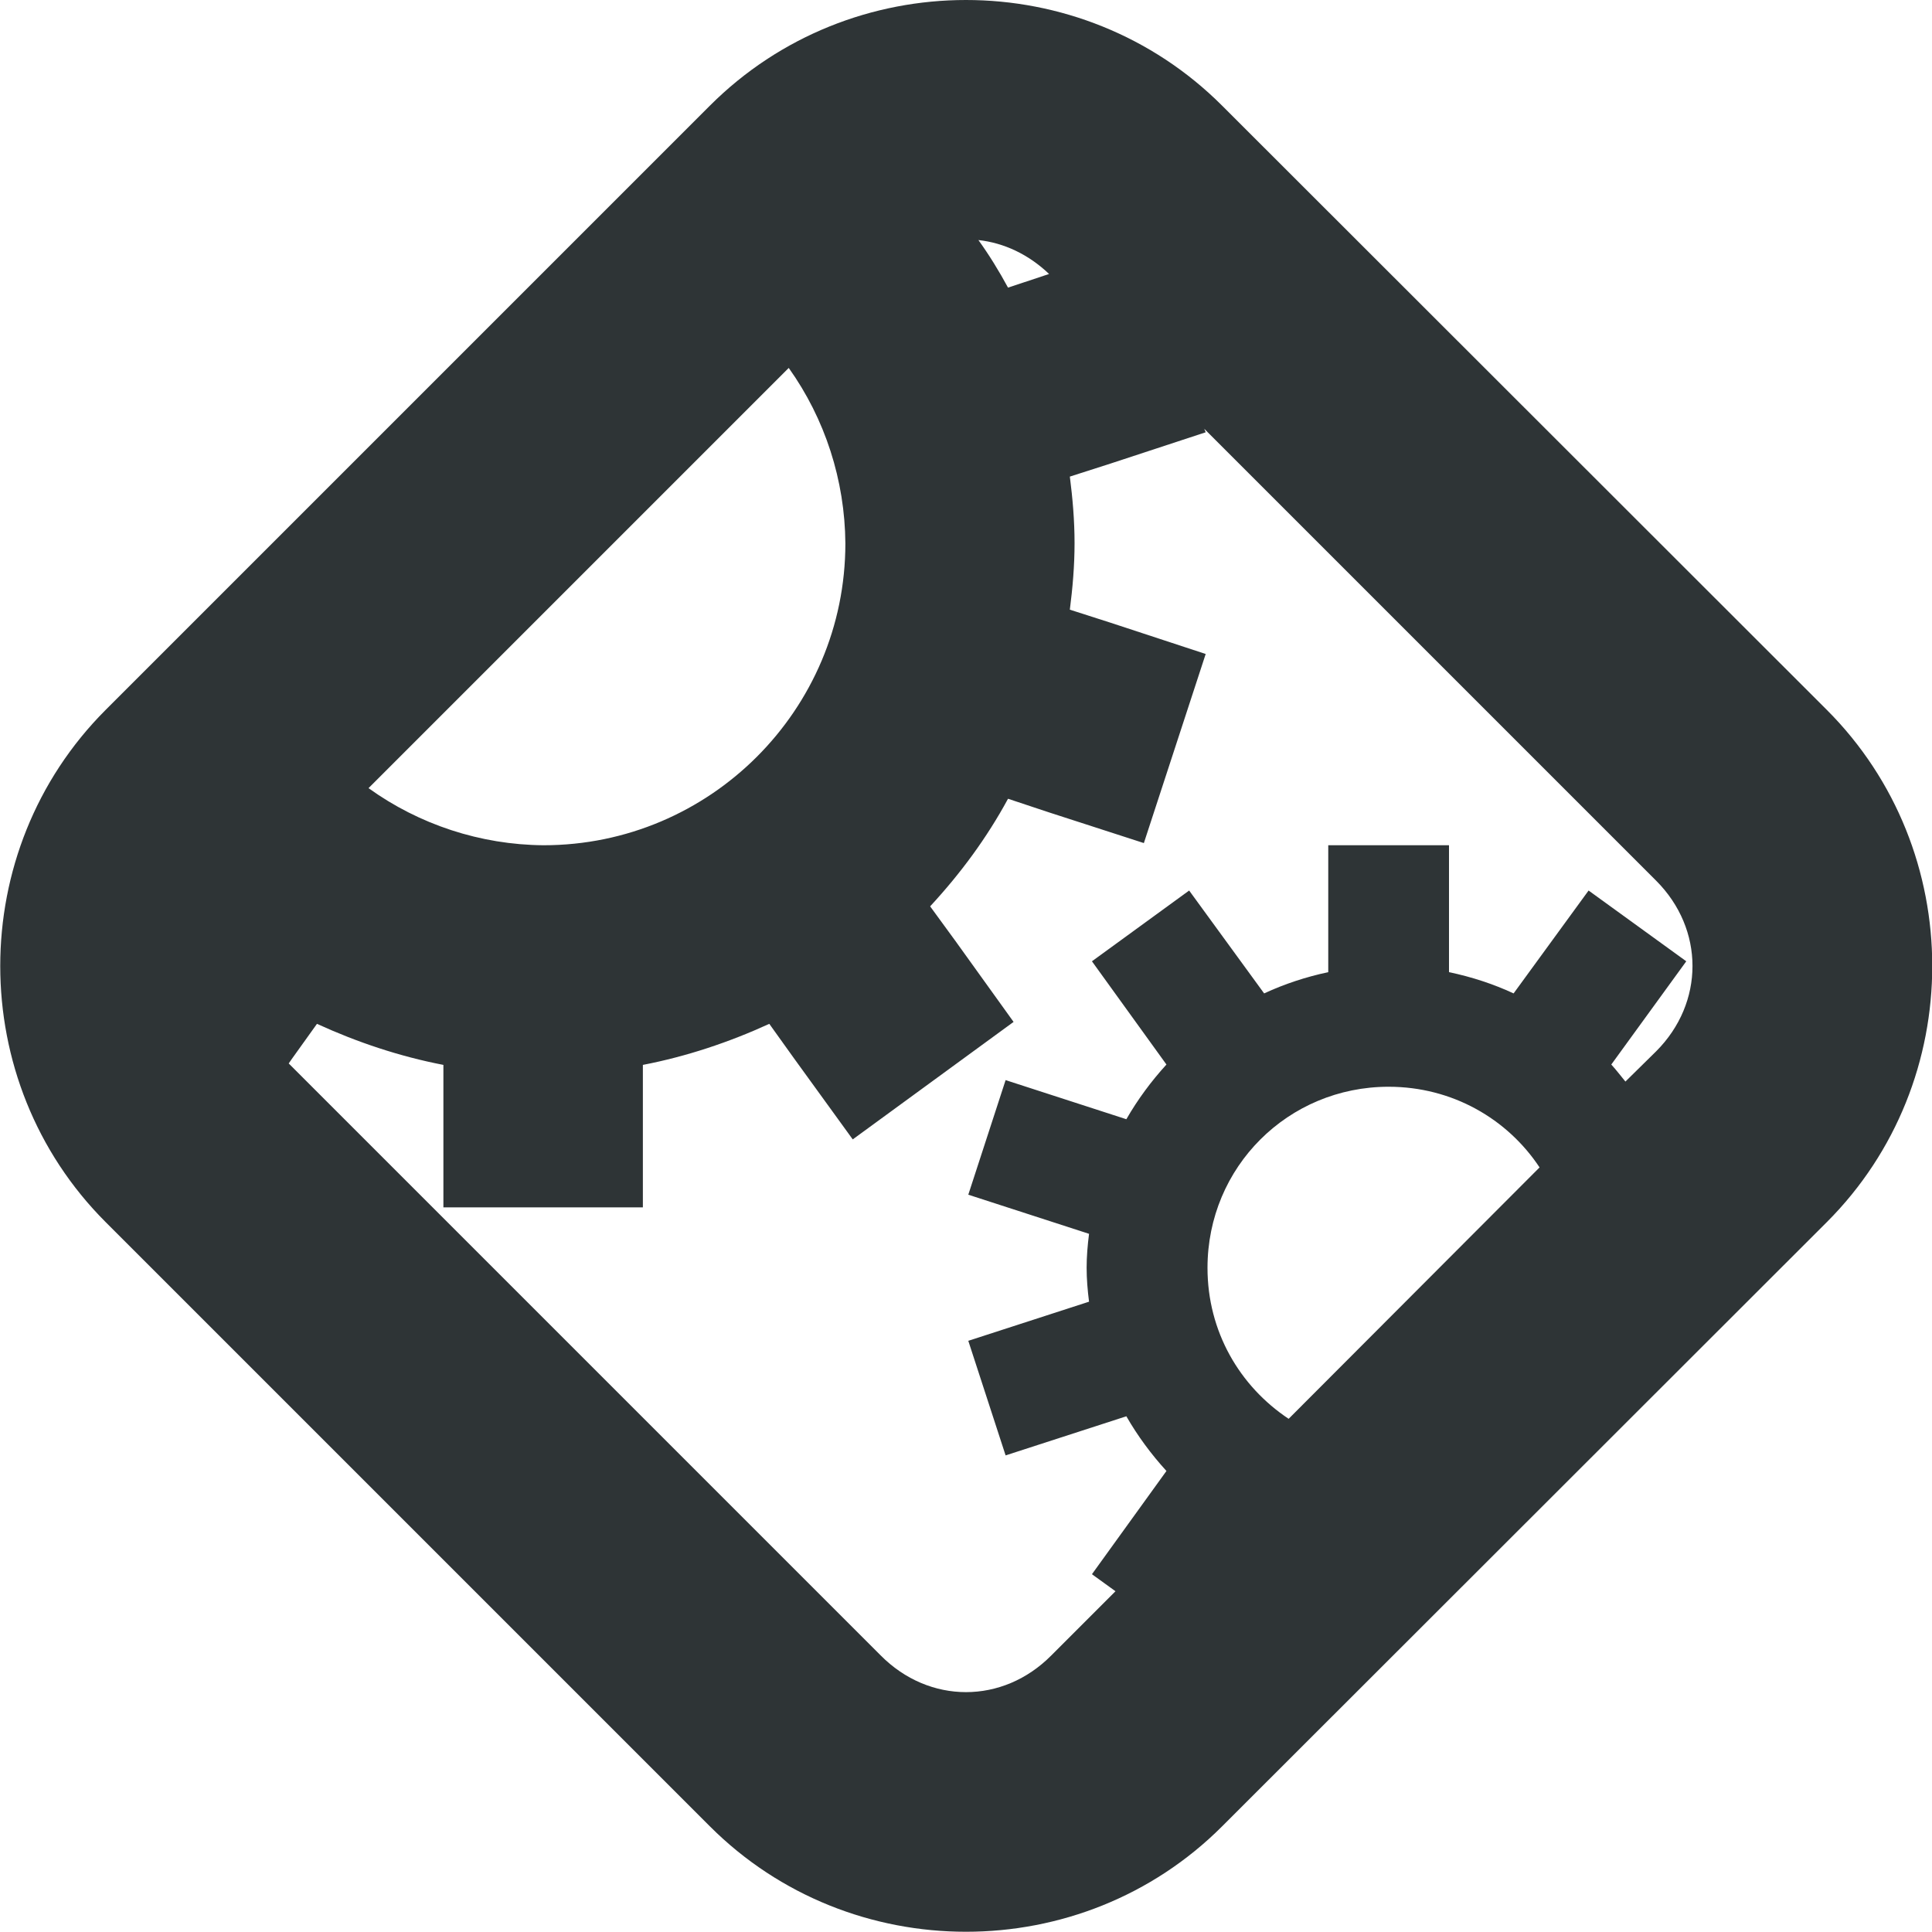
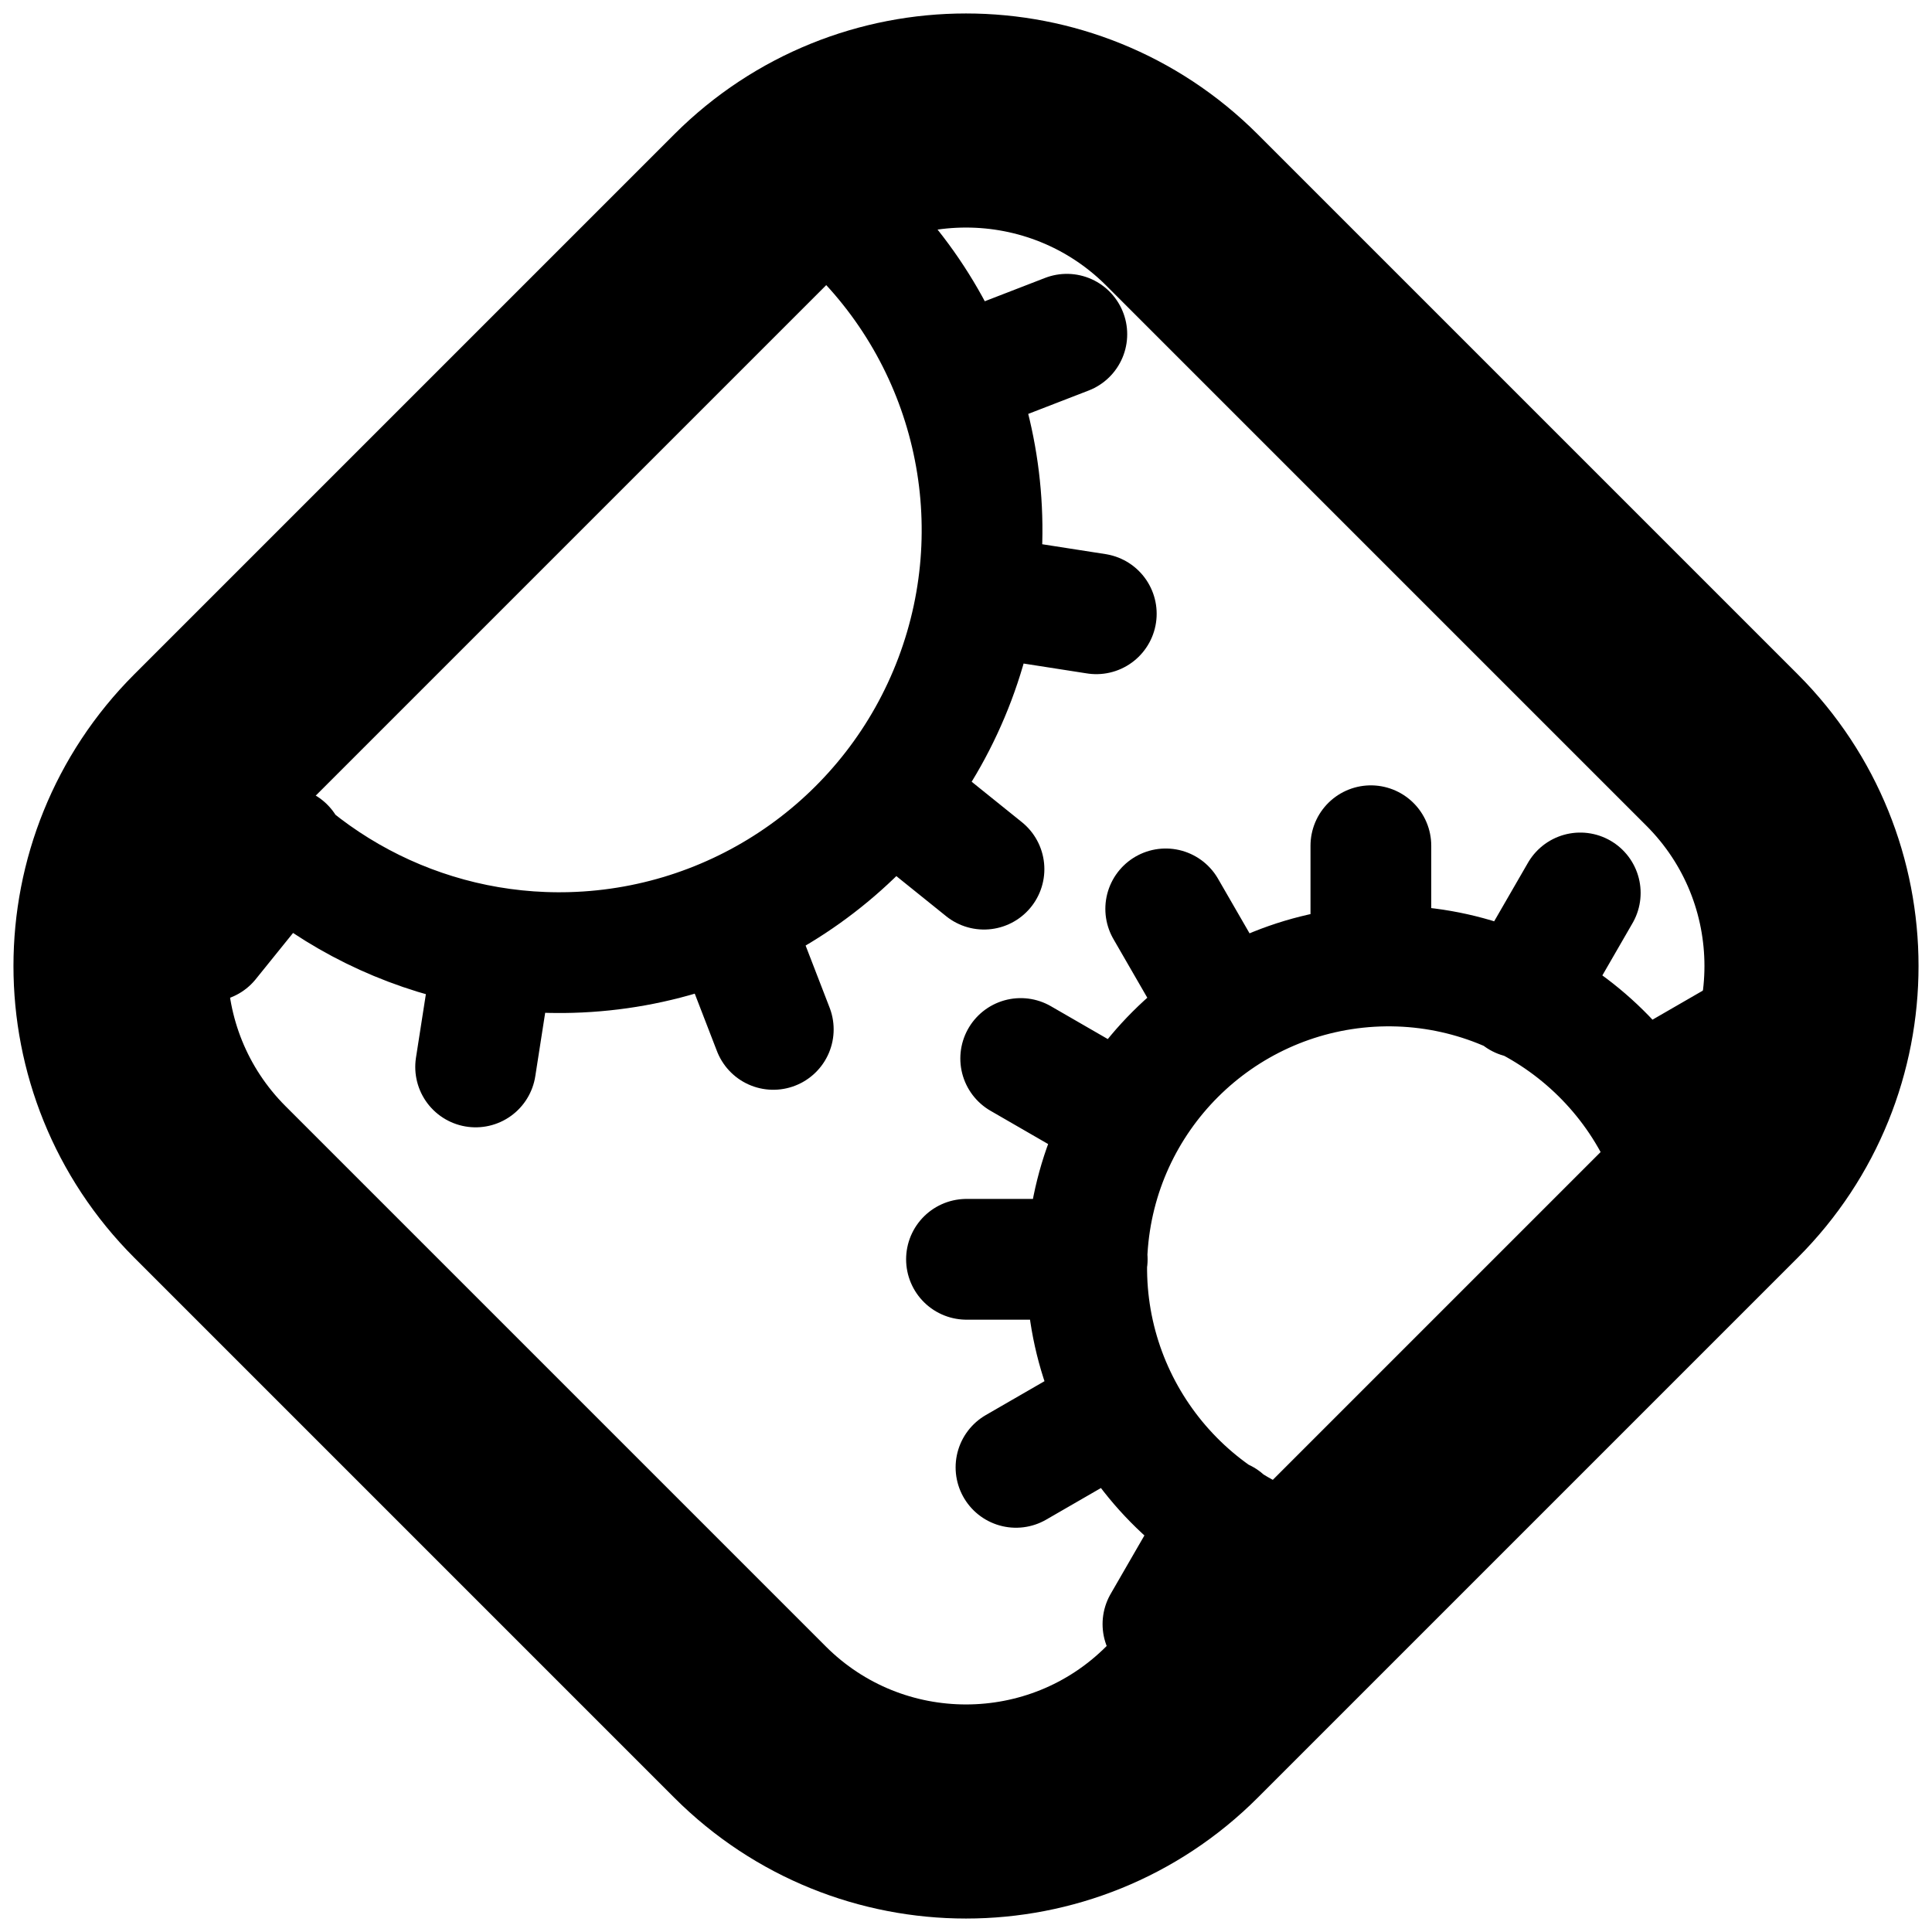
- <svg xmlns="http://www.w3.org/2000/svg" height="16px" viewBox="0 0 16 16" width="16px">
-   <path d="m 8 0 c -0.77 0 -1.539 0.293 -2.121 0.875 l -5.004 5.004 c -1.164 1.164 -1.164 3.078 0 4.242 l 5.004 5.004 c 1.164 1.164 3.078 1.164 4.242 0 l 5.008 -5.004 c 1.164 -1.164 1.164 -3.078 0 -4.242 l -5.008 -5.004 c -0.582 -0.582 -1.352 -0.875 -2.121 -0.875 z m 0.102 1.988 c 0.211 0.023 0.414 0.117 0.586 0.281 l -0.34 0.113 c -0.074 -0.137 -0.156 -0.27 -0.246 -0.395 z m -1.57 1.059 c 0.301 0.422 0.465 0.93 0.469 1.453 c 0 1.379 -1.121 2.5 -2.5 2.5 c -0.523 -0.004 -1.031 -0.172 -1.449 -0.473 z m 3.441 0.504 l 3.742 3.742 c 0.402 0.402 0.402 1.012 0 1.414 l -0.254 0.25 c -0.039 -0.047 -0.074 -0.094 -0.117 -0.141 l 0.621 -0.855 l -0.809 -0.586 l -0.621 0.852 c -0.168 -0.078 -0.348 -0.137 -0.535 -0.176 v -1.051 h -1 v 1.051 c -0.184 0.039 -0.363 0.098 -0.531 0.176 l -0.621 -0.852 l -0.805 0.586 l 0.617 0.855 c -0.125 0.137 -0.238 0.289 -0.332 0.453 l -1 -0.324 l -0.309 0.949 l 1 0.324 c -0.012 0.094 -0.02 0.188 -0.02 0.281 s 0.008 0.188 0.02 0.281 l -1 0.324 l 0.309 0.949 l 1 -0.324 c 0.094 0.164 0.207 0.316 0.332 0.453 l -0.617 0.855 l 0.195 0.141 l -0.531 0.531 c -0.402 0.406 -1.012 0.406 -1.414 0 l -4.902 -4.902 l 0.027 -0.039 l 0.207 -0.289 c 0.332 0.152 0.684 0.27 1.047 0.34 v 1.18 h 1.652 v -1.18 c 0.363 -0.07 0.715 -0.188 1.047 -0.34 l 0.207 0.289 l 0.484 0.668 l 1.332 -0.973 l -0.48 -0.668 l -0.211 -0.289 c 0.25 -0.27 0.469 -0.566 0.645 -0.891 l 0.34 0.113 l 0.785 0.254 l 0.512 -1.566 l -0.785 -0.258 l -0.34 -0.109 c 0.023 -0.18 0.039 -0.363 0.039 -0.551 s -0.016 -0.371 -0.039 -0.551 l 0.34 -0.109 l 0.785 -0.258 z m 1.527 5.449 c 0.527 0 0.984 0.266 1.25 0.668 l -2.078 2.082 c -0.406 -0.27 -0.672 -0.723 -0.672 -1.25 c 0 -0.836 0.668 -1.5 1.5 -1.5 z m 0 0" fill="#2e3436" />
+ <svg xmlns:ns0="https://www.gtk.org/grappa" width="16" height="16" ns0:version="1" ns0:keywords="execute gears exe run cogged wheel system component service">
+   <path d="M 1.739 6.211 L 6.211 1.739 C 7.199 0.751, 8.801 0.751, 9.789 1.739 L 14.261 6.211 C 15.249 7.199, 15.249 8.801, 14.261 9.789 L 9.789 14.261 C 8.801 15.249, 7.199 15.249, 6.211 14.261 L 1.739 9.789 C 0.751 8.801, 0.751 7.199, 1.739 6.211 Z" id="path0" stroke-width="1.773" stroke-linecap="round" stroke-linejoin="round" stroke="rgb(0,0,0)" fill="none" class="foreground-stroke transparent-fill" />
+   <path d="M 9.631 13.45 L 10.131 12.584 M 8.414 12.152 L 9.28 11.652 M 13.087 7.395 L 12.587 8.261 M 14.435 8.589 L 13.569 9.089 M 8.004 10.429 L 9.004 10.429 M 8.453 8.766 L 9.319 9.266 M 9.654 7.527 L 10.154 8.393 M 11.058 12.961 C 9.811 12.736, 8.929 11.616, 9.004 10.351 C 9.08 9.087, 10.089 8.079, 11.353 8.004 C 12.617 7.93, 13.738 8.813, 13.961 10.059 M 11.353 7.004 L 11.353 8.004" id="path1" stroke-width="1" stroke-linecap="round" stroke-linejoin="round" stroke="rgb(0,0,0)" fill="none" class="foreground-stroke transparent-fill" />
+   <path d="M 2.357 7.017 L 1.729 7.795 M 7.902 3.129 L 8.835 2.768 M 8.091 4.929 L 9.079 5.083 M 7.37 6.571 L 8.149 7.198 M 6.044 7.593 L 6.404 8.525 M 4.093 7.848 L 3.939 8.836 M 1.681 6.271 C 2.335 7.298, 3.489 7.923, 4.731 7.888 C 6.152 7.848, 7.407 6.953, 7.908 5.624 C 8.409 4.295, 8.057 2.794, 7.016 1.827 C 6.841 1.666, 6.679 1.543, 6.55 1.454" id="path2" stroke-width="1" stroke-linecap="round" stroke-linejoin="round" stroke="rgb(0,0,0)" fill="none" class="foreground-stroke transparent-fill" />
</svg>
